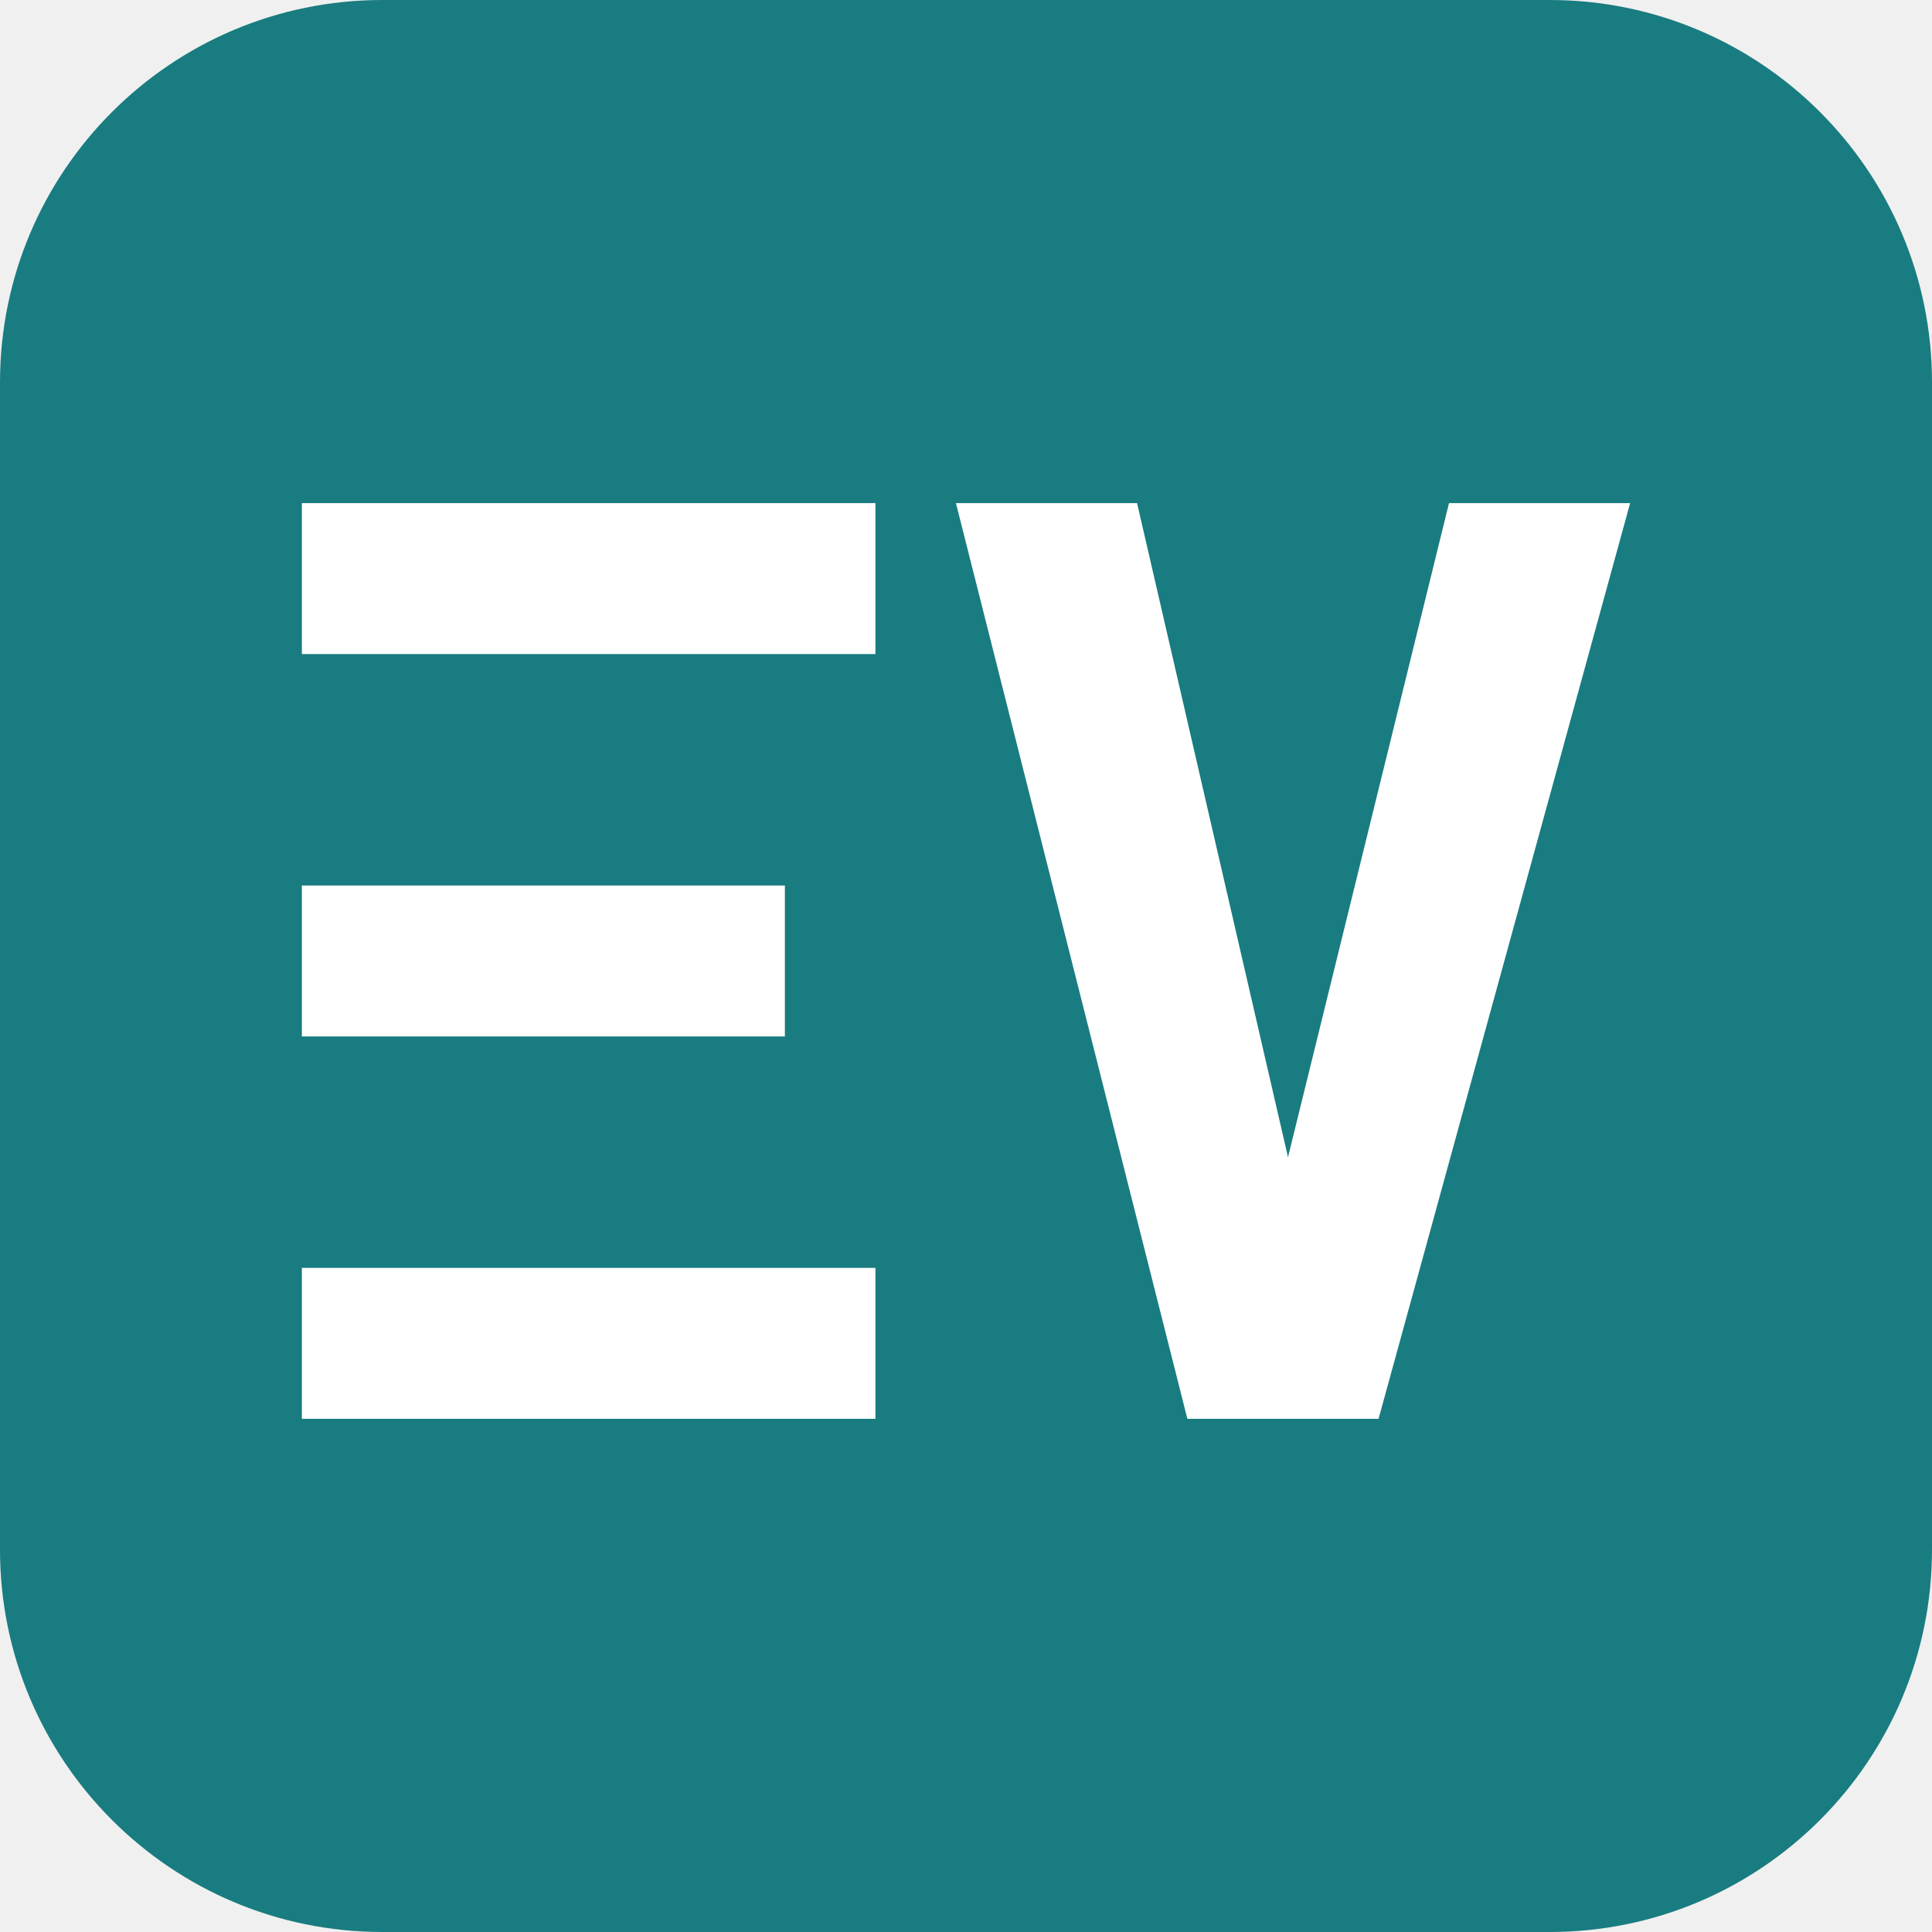
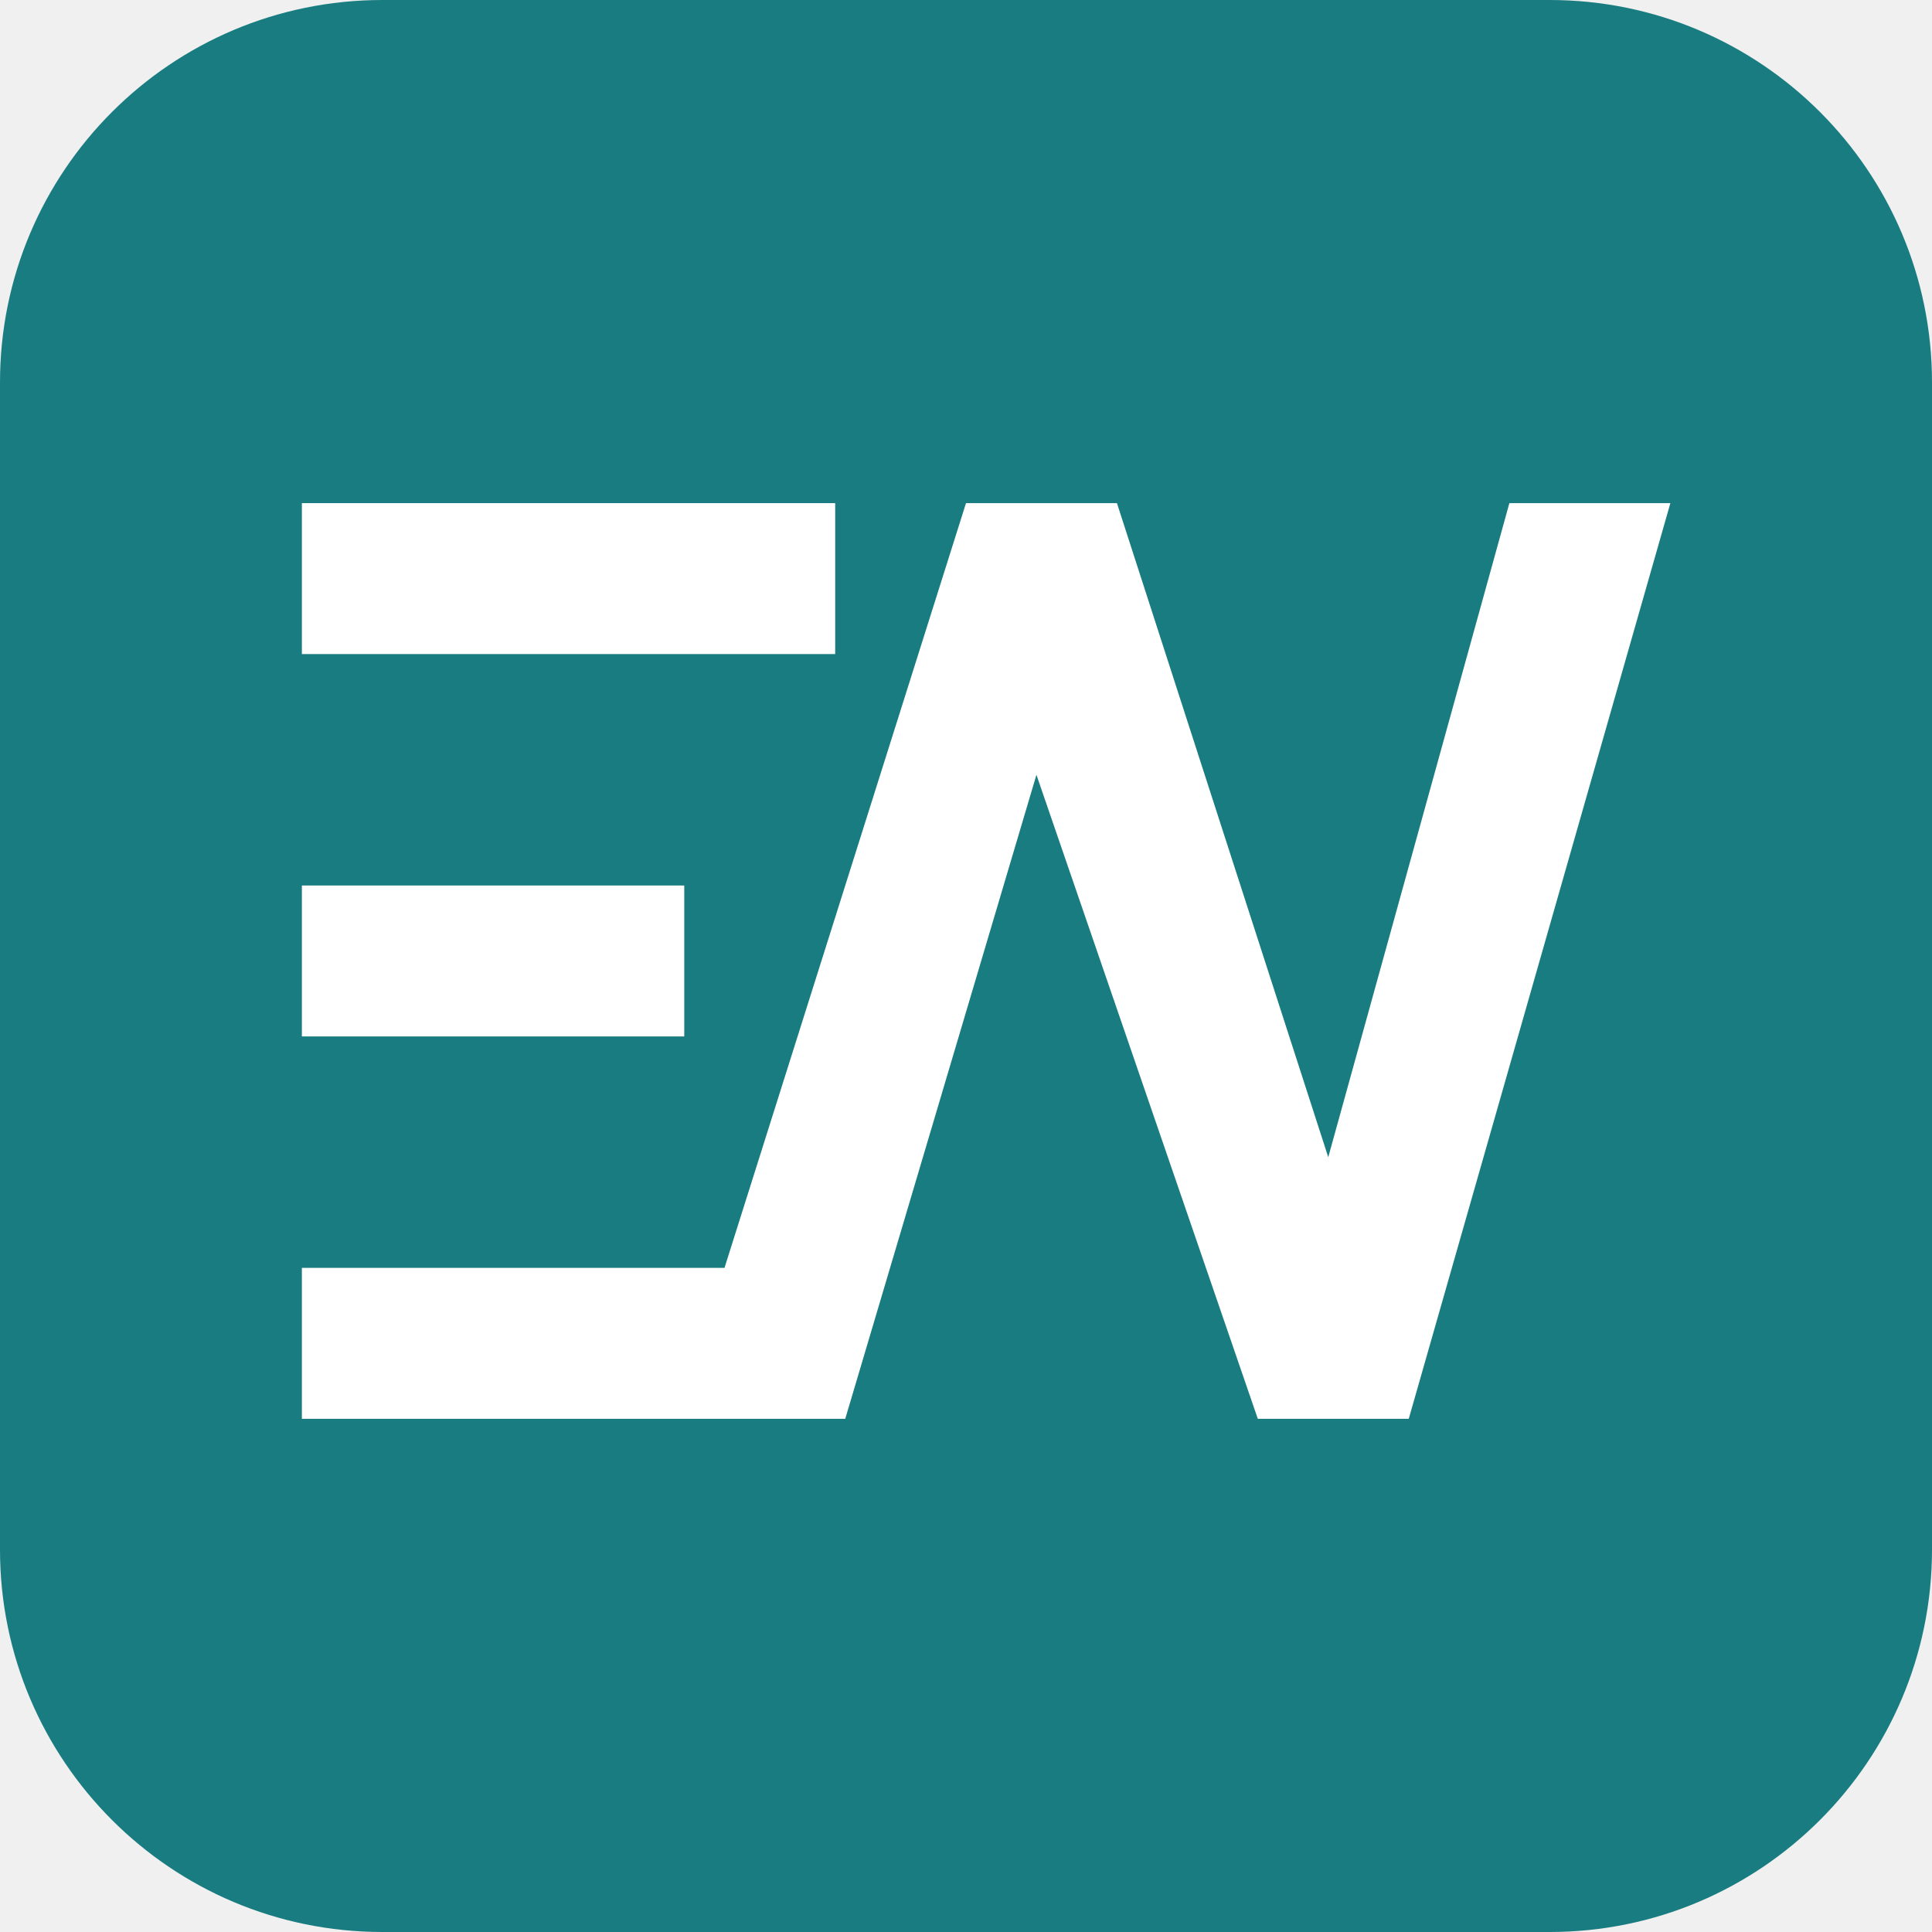
- <svg xmlns="http://www.w3.org/2000/svg" viewBox="0 0 192 192">
+ <svg xmlns="http://www.w3.org/2000/svg" viewBox="0 0 192 192" role="img" aria-label="Estudio Web: E y media W como un camino">
  <rect width="192" height="192" rx="38" fill="#197c80" />
-   <path d="M30 50h57v15H30zm0 38h48v15H30zm0 38h57v15H30z" fill="#fff" />
-   <path d="M95 50h18l15 65 16-65h18l-25 91h-19z" fill="#fff" />
+   <g fill="#fff">
+     <path d="M30 50h53v15H30zM30 88h38v15H30z" />
+     <path d="M30 126h42l24-76h15l21 65 18-65h16l-26 91h-15l-22-64-19 64H30z" />
+   </g>
</svg>
